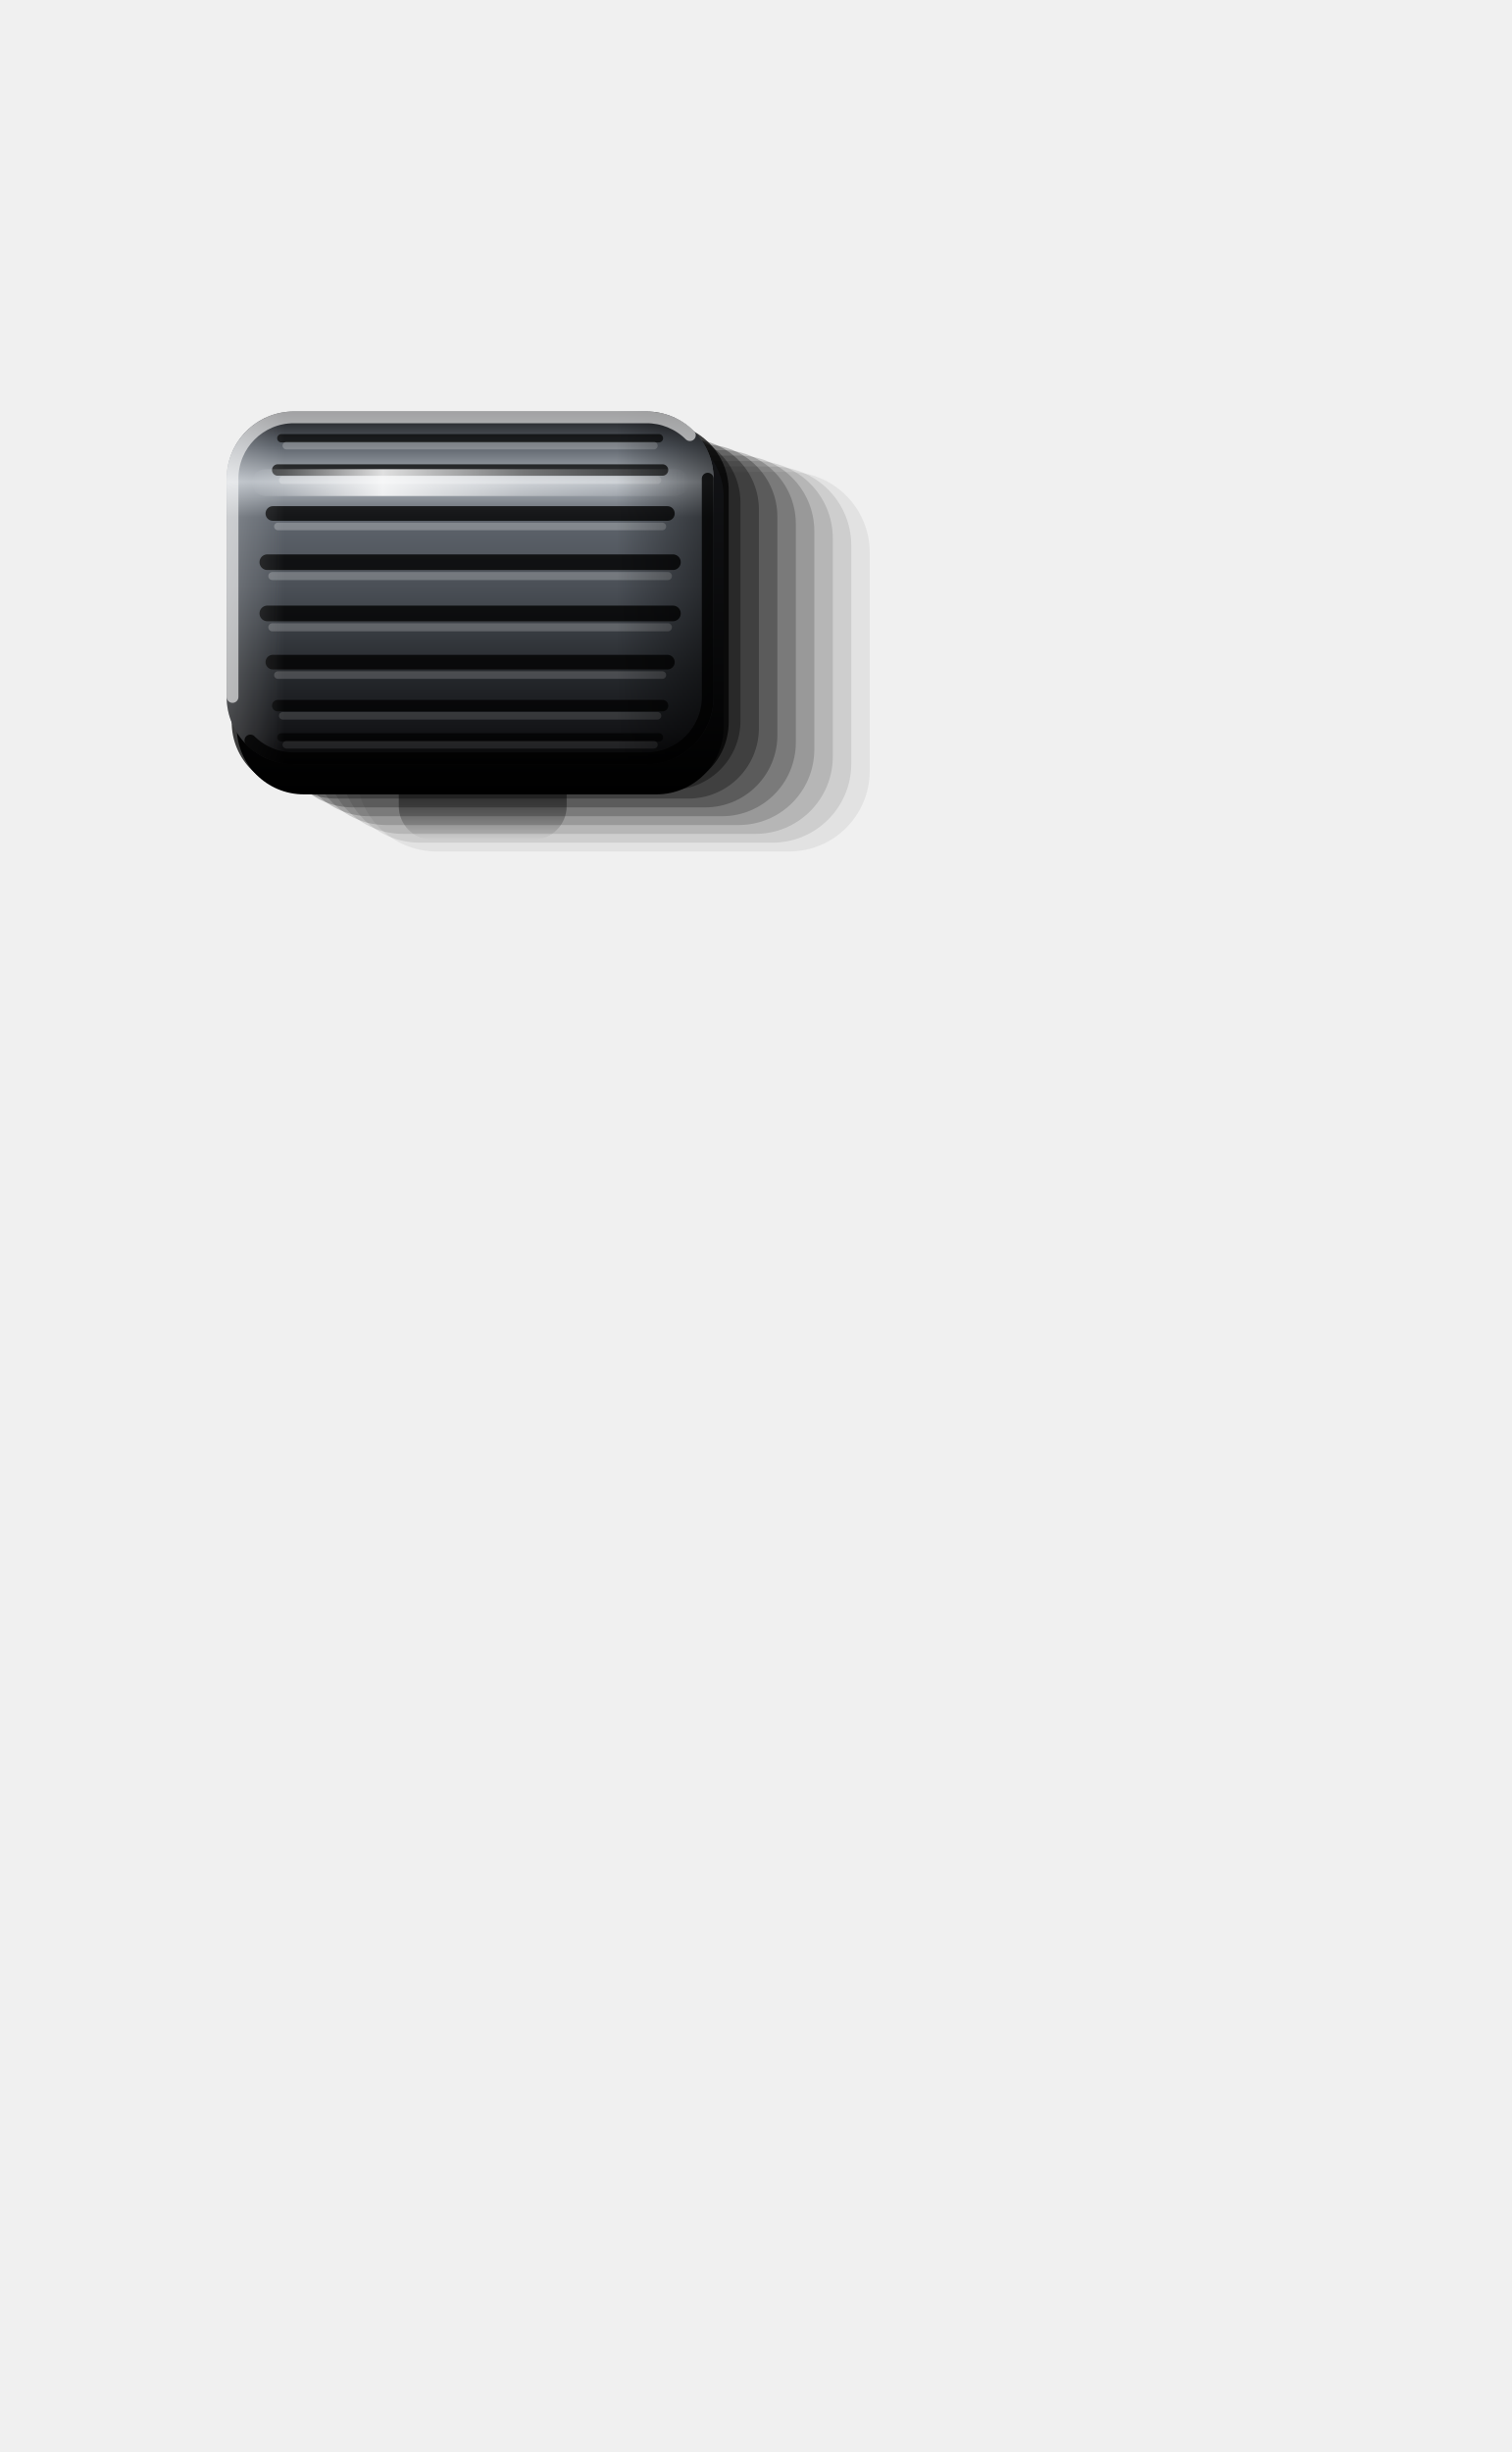
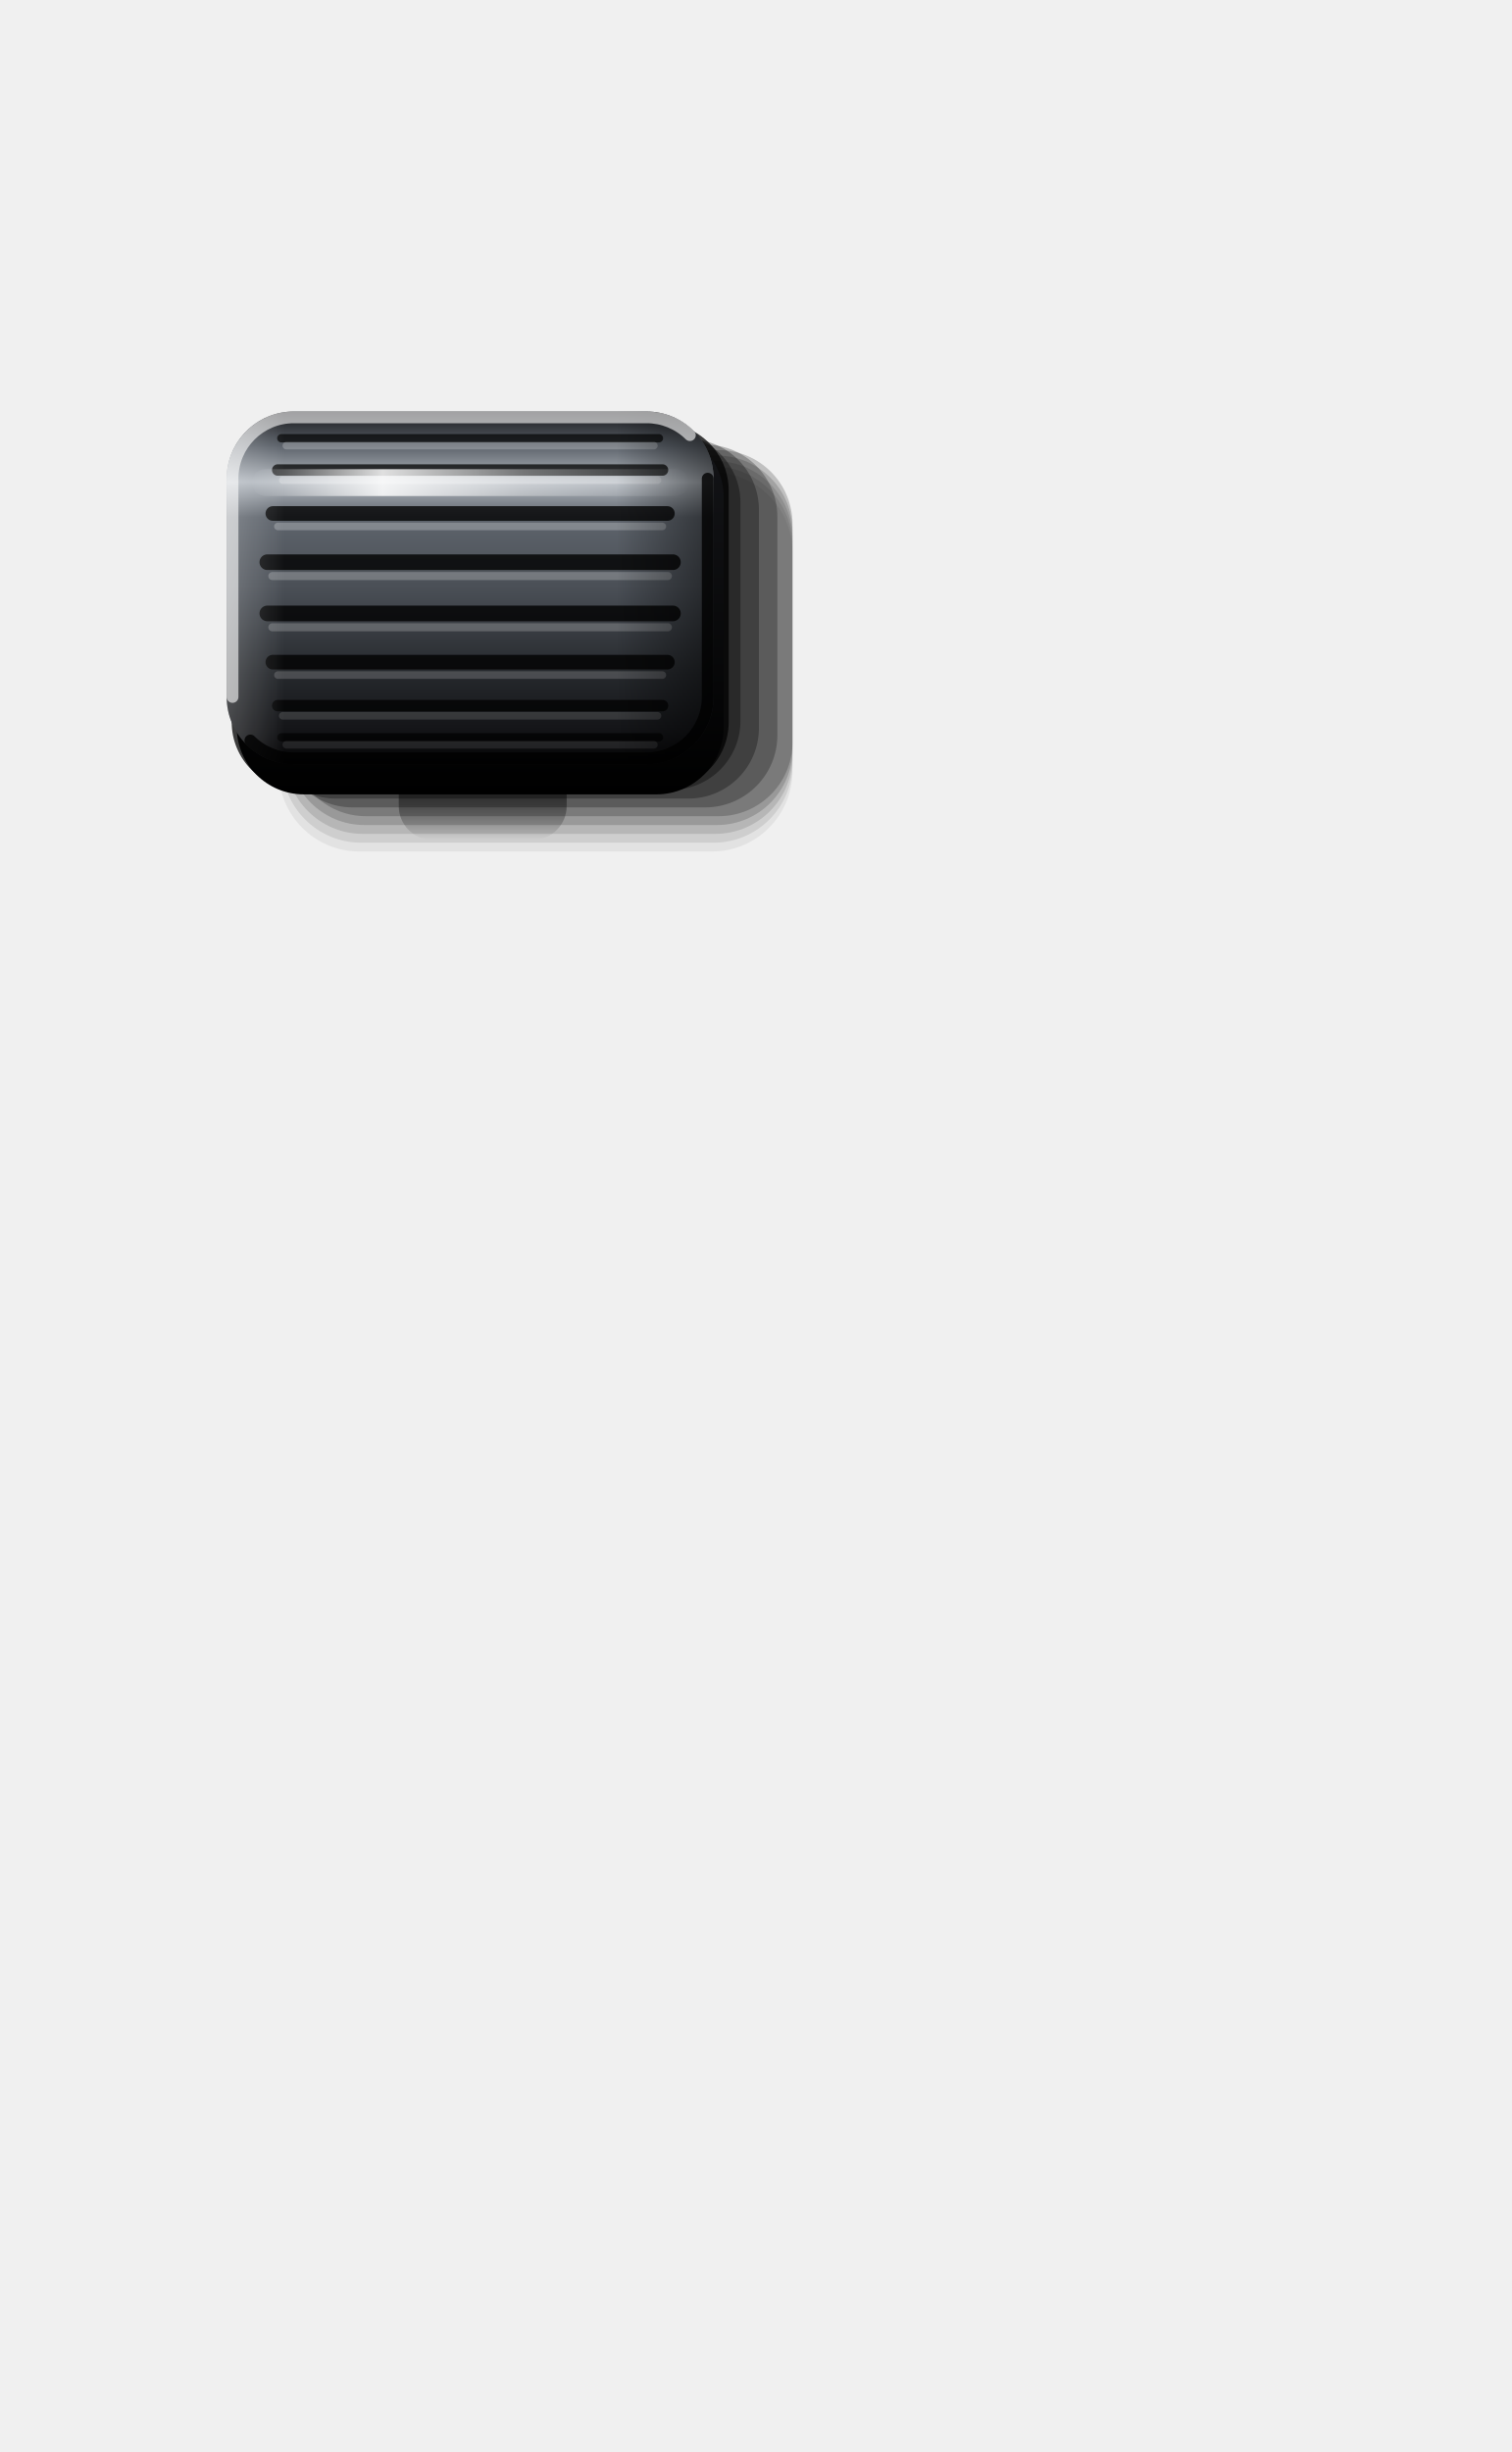
<svg xmlns="http://www.w3.org/2000/svg" viewBox="0 0 180 292" width="180" height="292">
  <defs>
    <linearGradient id="cy" x1="0" y1="0" x2="0" y2="1">
      <stop offset="0" stop-color="#141518" />
      <stop offset="0.1" stop-color="#5E646C" />
      <stop offset="0.2" stop-color="#B4BAC1" />
      <stop offset="0.3" stop-color="#5E646C" />
      <stop offset="0.5" stop-color="#4A4F56" />
      <stop offset="0.74" stop-color="#26292D" />
      <stop offset="0.9" stop-color="#141518" />
      <stop offset="1" stop-color="#050506" />
    </linearGradient>
    <linearGradient id="ex" x1="0" y1="0" x2="1" y2="0">
      <stop offset="0" stop-color="#FFFFFF" stop-opacity="0.22" />
      <stop offset="0.12" stop-color="#FFFFFF" stop-opacity="0" />
      <stop offset="0.8" stop-color="#000" stop-opacity="0" />
      <stop offset="1" stop-color="#000" stop-opacity="0.5" />
    </linearGradient>
    <linearGradient id="st" x1="0" y1="0" x2="1" y2="0">
      <stop offset="0" stop-color="#FFFFFF" stop-opacity="0" />
      <stop offset="0.3" stop-color="#FFFFFF" stop-opacity="0.85" />
      <stop offset="0.62" stop-color="#FFFFFF" stop-opacity="0.35" />
      <stop offset="1" stop-color="#FFFFFF" stop-opacity="0" />
    </linearGradient>
    <linearGradient id="sk" x1="0" y1="0" x2="0" y2="1">
      <stop offset="0" stop-color="#141518" />
      <stop offset="1" stop-color="#000" />
    </linearGradient>
    <linearGradient id="oc" x1="0" y1="0" x2="0" y2="1">
      <stop offset="0" stop-color="#000" stop-opacity="0.95" />
      <stop offset="0.45" stop-color="#000" stop-opacity="0.6" />
      <stop offset="1" stop-color="#000" stop-opacity="0" />
    </linearGradient>
  </defs>
  <path d="M51.5 88H63.5A4 4 0 0 1 67.5 92V96A4 4 0 0 1 63.5 100H51.5A4 4 0 0 1 47.5 96V92A4 4 0 0 1 51.5 88Z" fill="url(#oc)" />
-   <path d="M52 56.2H94A9.6 9.6 0 0 1 103.6 65.8V91.8A9.6 9.6 0 0 1 94 101.4H52A9.6 9.6 0 0 1 42.4 91.8V65.8A9.6 9.6 0 0 1 52 56.2Z" fill="#000" fill-opacity="0.06" />
-   <path d="M50 55.55H92A9.4 9.4 0 0 1 101.4 64.95V90.95A9.4 9.4 0 0 1 92 100.35H50A9.4 9.4 0 0 1 40.6 90.95V64.95A9.4 9.4 0 0 1 50 55.55Z" fill="#000" fill-opacity="0.09" />
-   <path d="M48 54.9H90A9.2 9.2 0 0 1 99.2 64.1V90.1A9.2 9.2 0 0 1 90 99.3H48A9.2 9.2 0 0 1 38.8 90.1V64.1A9.2 9.2 0 0 1 48 54.9Z" fill="#000" fill-opacity="0.12" />
-   <path d="M46 54.25H88A9 9 0 0 1 97 63.25V89.25A9 9 0 0 1 88 98.25H46A9 9 0 0 1 37 89.25V63.25A9 9 0 0 1 46 54.25Z" fill="#000" fill-opacity="0.16" />
-   <path d="M44 53.6H86A8.8 8.8 0 0 1 94.8 62.4V88.4A8.8 8.8 0 0 1 86 97.2H44A8.8 8.8 0 0 1 35.2 88.4V62.4A8.8 8.8 0 0 1 44 53.6Z" fill="#000" fill-opacity="0.2" />
+   <path d="M42.8 56.2H84.8A9.6 9.6 0 0 1 94.4 65.8V91.8A9.6 9.6 0 0 1 84.8 101.4H42.8A9.6 9.6 0 0 1 33.2 91.8V65.8A9.6 9.6 0 0 1 42.8 56.2Z" fill="#000" fill-opacity="0.06" />
+   <path d="M43 55.55H85A9.4 9.4 0 0 1 94.4 64.95V90.95A9.4 9.4 0 0 1 85 100.35H43A9.4 9.4 0 0 1 33.6 90.95V64.95A9.4 9.4 0 0 1 43 55.55Z" fill="#000" fill-opacity="0.09" />
+   <path d="M43.2 54.9H85.2A9.2 9.2 0 0 1 94.4 64.1V90.1A9.2 9.2 0 0 1 85.2 99.3H43.2A9.2 9.2 0 0 1 34 90.1V64.1A9.2 9.2 0 0 1 43.2 54.9Z" fill="#000" fill-opacity="0.12" />
+   <path d="M43.4 54.25H85.4A9 9 0 0 1 94.4 63.25V89.25A9 9 0 0 1 85.4 98.25H43.4A9 9 0 0 1 34.4 89.25V63.25A9 9 0 0 1 43.4 54.25Z" fill="#000" fill-opacity="0.16" />
+   <path d="M43.6 53.6H85.6A8.8 8.8 0 0 1 94.4 62.4V88.4A8.8 8.8 0 0 1 85.6 97.2H43.6A8.8 8.8 0 0 1 34.8 88.4V62.4A8.8 8.8 0 0 1 43.6 53.6Z" fill="#000" fill-opacity="0.2" />
  <path d="M42 52.95H84A8.6 8.6 0 0 1 92.6 61.55V87.55A8.6 8.6 0 0 1 84 96.15H42A8.6 8.6 0 0 1 33.4 87.55V61.55A8.6 8.6 0 0 1 42 52.95Z" fill="#000" fill-opacity="0.25" />
  <path d="M40 52.3H82A8.4 8.4 0 0 1 90.4 60.7V86.7A8.4 8.4 0 0 1 82 95.1H40A8.4 8.4 0 0 1 31.6 86.7V60.7A8.4 8.4 0 0 1 40 52.3Z" fill="#000" fill-opacity="0.3" />
  <path d="M38 51.65H80A8.2 8.2 0 0 1 88.2 59.85V85.85A8.2 8.2 0 0 1 80 94.05H38A8.2 8.2 0 0 1 29.8 85.85V59.85A8.2 8.2 0 0 1 38 51.65Z" fill="#000" fill-opacity="0.36" />
  <path d="M35.6 50.4H78.8A8 8 0 0 1 86.8 58.4V86A8 8 0 0 1 78.8 94H35.6A8 8 0 0 1 27.6 86V58.4A8 8 0 0 1 35.6 50.4Z" fill="#000" fill-opacity="0.75" />
  <path d="M36.2 51.2H78.2A8 8 0 0 1 86.2 59.2V86.6A8 8 0 0 1 78.2 94.6H36.2A8 8 0 0 1 28.2 86.6V59.2A8 8 0 0 1 36.2 51.2Z" fill="url(#sk)" />
  <path d="M35 49H77A8 8 0 0 1 85 57V83A8 8 0 0 1 77 91H35A8 8 0 0 1 27 83V57A8 8 0 0 1 35 49Z" fill="url(#cy)" />
  <line x1="33.51" y1="52.19" x2="78.49" y2="52.19" stroke="#000" stroke-opacity="0.68" stroke-width="0.99" stroke-linecap="round" />
  <line x1="34.11" y1="53.07" x2="77.89" y2="53.07" stroke="#FFFFFF" stroke-opacity="0.23" stroke-width="0.9" stroke-linecap="round" />
  <line x1="33.08" y1="55.97" x2="78.92" y2="55.97" stroke="#000" stroke-opacity="0.73" stroke-width="1.36" stroke-linecap="round" />
  <line x1="33.68" y1="57.18" x2="78.32" y2="57.18" stroke="#FFFFFF" stroke-opacity="0.24" stroke-width="0.9" stroke-linecap="round" />
  <line x1="32.5" y1="61.15" x2="79.5" y2="61.15" stroke="#000" stroke-opacity="0.78" stroke-width="1.74" stroke-linecap="round" />
  <line x1="33.1" y1="62.69" x2="78.9" y2="62.69" stroke="#FFFFFF" stroke-opacity="0.24" stroke-width="0.9" stroke-linecap="round" />
  <line x1="31.84" y1="66.95" x2="80.16" y2="66.95" stroke="#000" stroke-opacity="0.80" stroke-width="1.86" stroke-linecap="round" />
  <line x1="32.44" y1="68.6" x2="79.56" y2="68.6" stroke="#FFFFFF" stroke-opacity="0.22" stroke-width="0.96" stroke-linecap="round" />
  <line x1="31.84" y1="73.05" x2="80.16" y2="73.05" stroke="#000" stroke-opacity="0.80" stroke-width="1.86" stroke-linecap="round" />
  <line x1="32.44" y1="74.7" x2="79.56" y2="74.7" stroke="#FFFFFF" stroke-opacity="0.20" stroke-width="0.96" stroke-linecap="round" />
  <line x1="32.5" y1="78.85" x2="79.5" y2="78.85" stroke="#000" stroke-opacity="0.78" stroke-width="1.74" stroke-linecap="round" />
  <line x1="33.1" y1="80.39" x2="78.9" y2="80.39" stroke="#FFFFFF" stroke-opacity="0.17" stroke-width="0.9" stroke-linecap="round" />
  <line x1="33.08" y1="84.03" x2="78.92" y2="84.03" stroke="#000" stroke-opacity="0.73" stroke-width="1.36" stroke-linecap="round" />
  <line x1="33.68" y1="85.24" x2="78.32" y2="85.24" stroke="#FFFFFF" stroke-opacity="0.13" stroke-width="0.9" stroke-linecap="round" />
  <line x1="33.51" y1="87.81" x2="78.49" y2="87.81" stroke="#000" stroke-opacity="0.68" stroke-width="0.99" stroke-linecap="round" />
  <line x1="34.11" y1="88.69" x2="77.89" y2="88.69" stroke="#FFFFFF" stroke-opacity="0.09" stroke-width="0.9" stroke-linecap="round" />
  <path d="M35 49H77A8 8 0 0 1 85 57V83A8 8 0 0 1 77 91H35A8 8 0 0 1 27 83V57A8 8 0 0 1 35 49Z" fill="url(#ex)" />
  <path d="M31.6 55.87H80.4A1.6 1.6 0 0 1 82 57.47V57.47A1.6 1.6 0 0 1 80.4 59.07H31.6A1.6 1.6 0 0 1 30 57.47V57.47A1.6 1.6 0 0 1 31.6 55.87Z" fill="url(#st)" />
  <path d="M27.7 83V57A7.3 7.3 0 0 1 35 49.7H77A7.3 7.3 0 0 1 82.18 51.82" fill="none" stroke="#FFFFFF" stroke-opacity="0.6" stroke-width="1.4" stroke-linecap="round" />
  <path d="M84.3 57V83A7.3 7.3 0 0 1 77 90.3H35A7.3 7.3 0 0 1 29.82 88.18" fill="none" stroke="#000" stroke-opacity="0.8" stroke-width="1.4" stroke-linecap="round" />
</svg>
